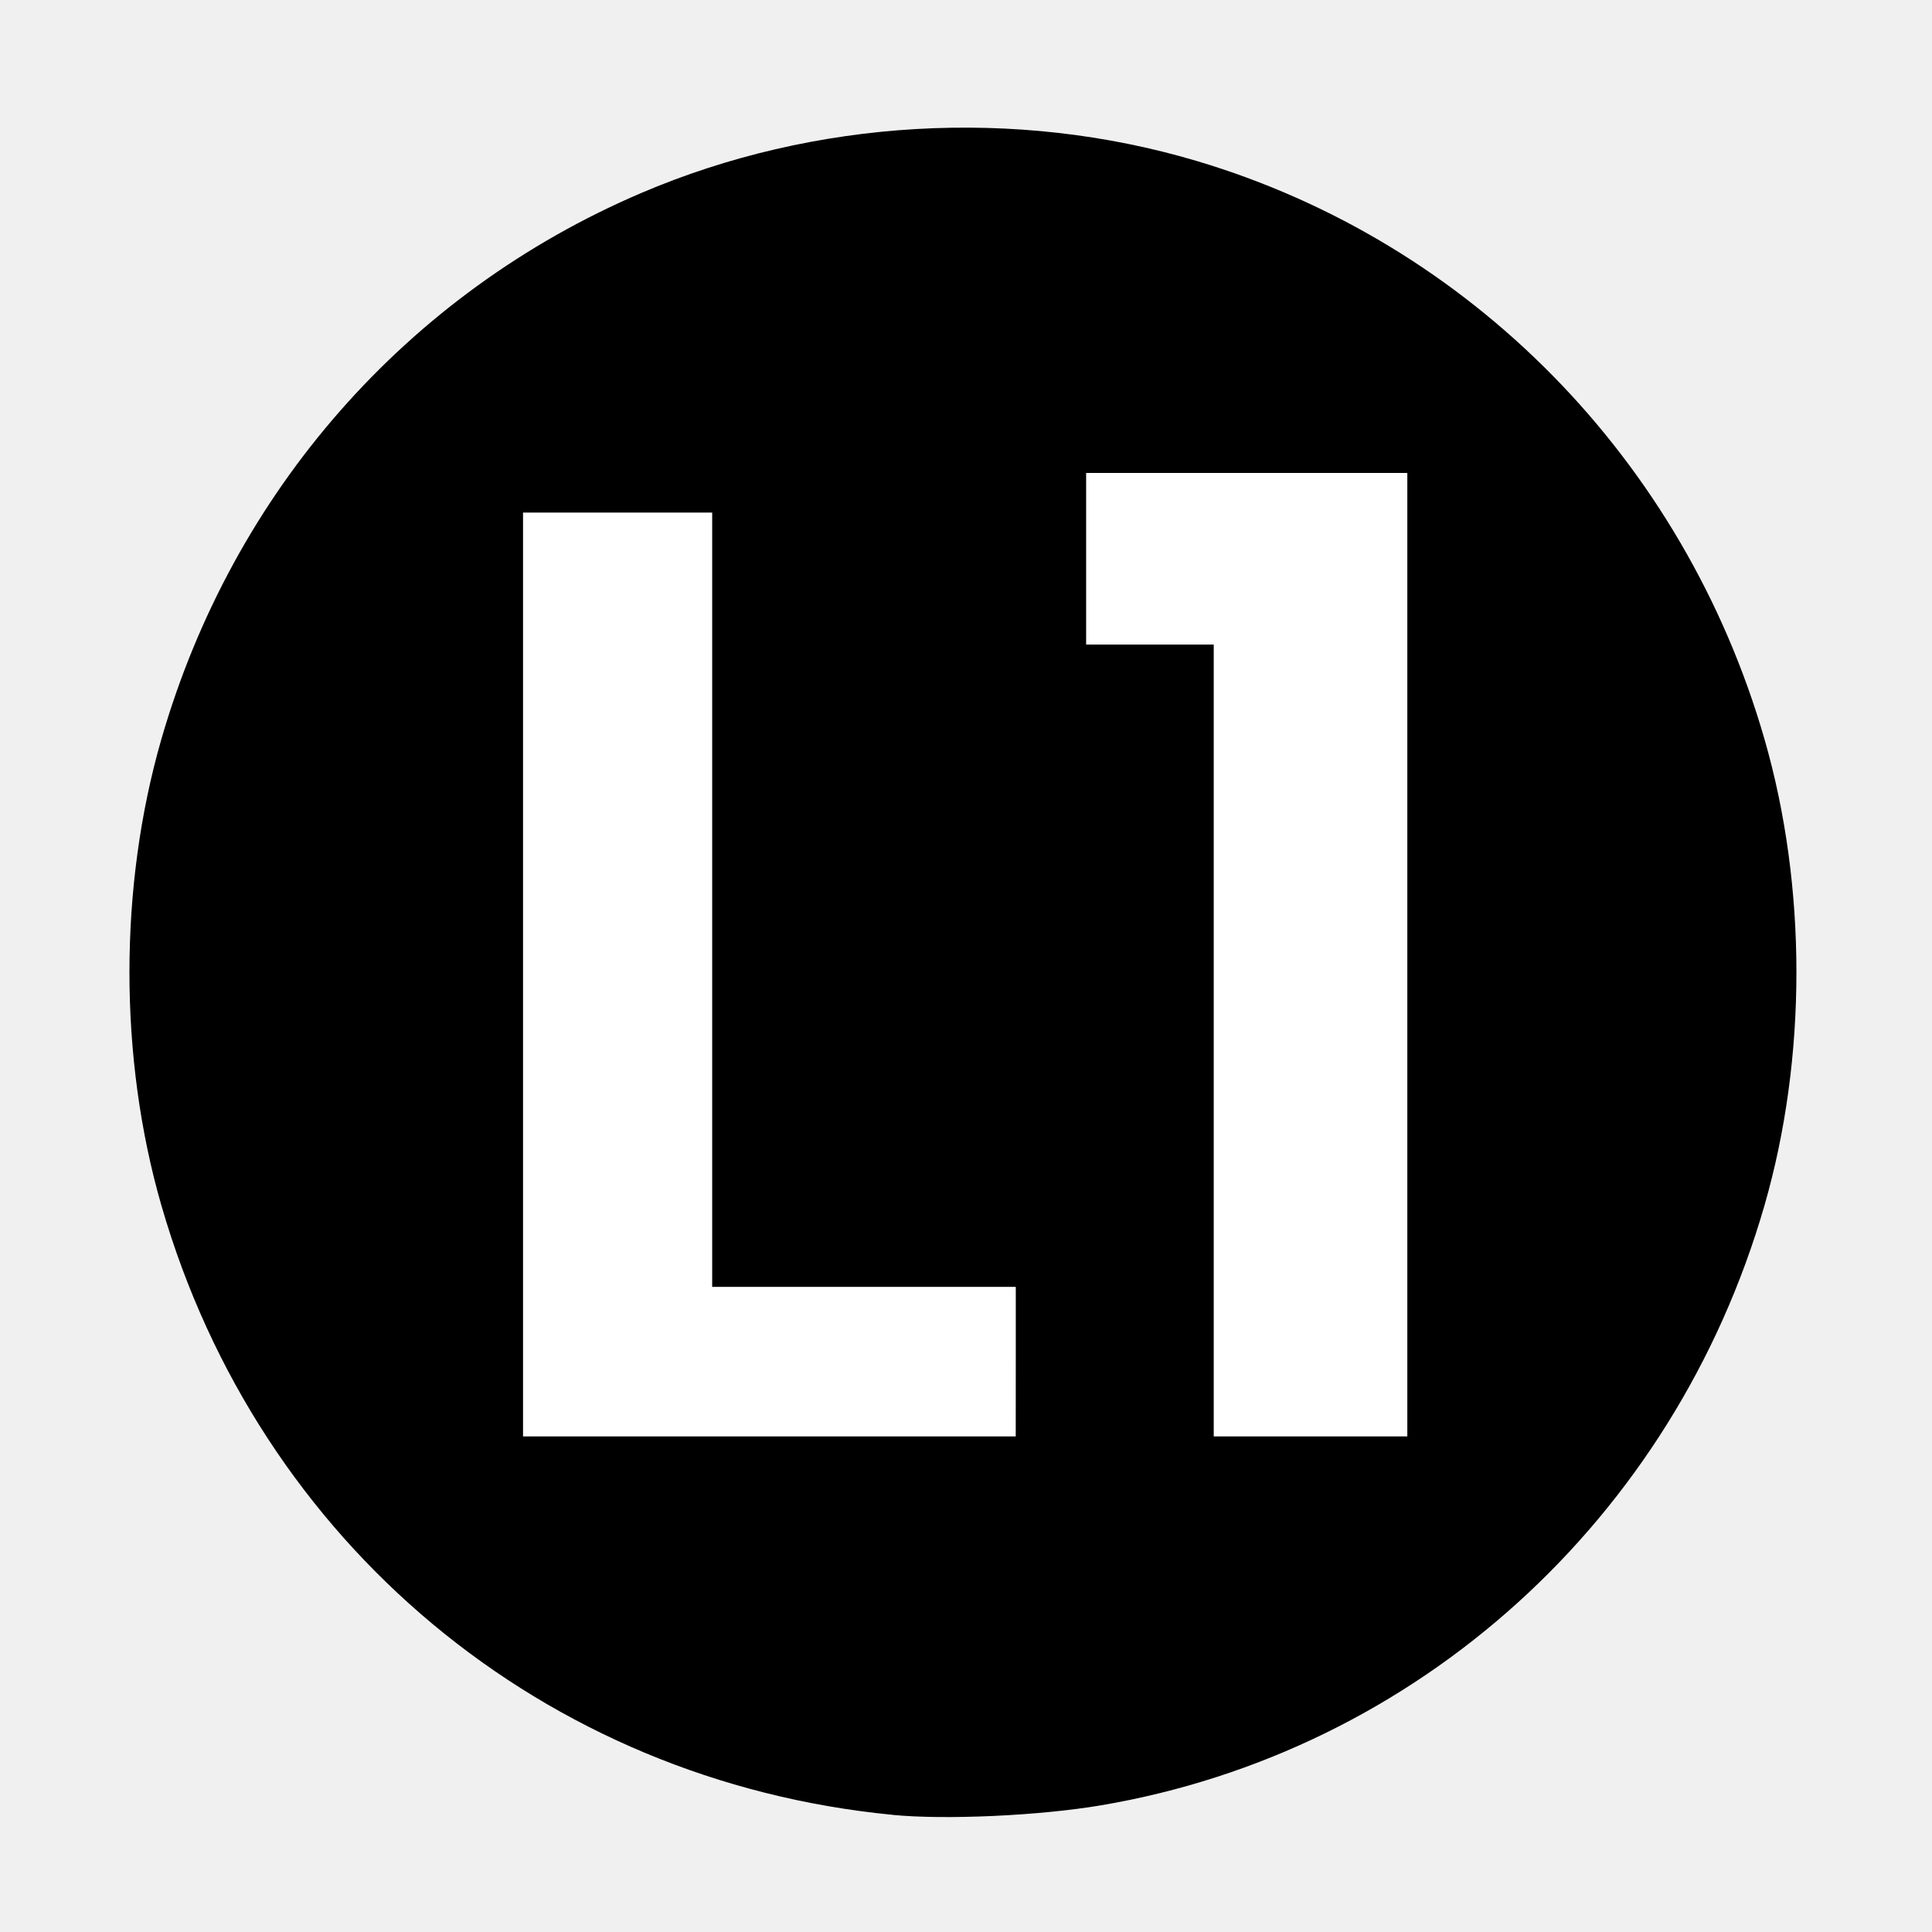
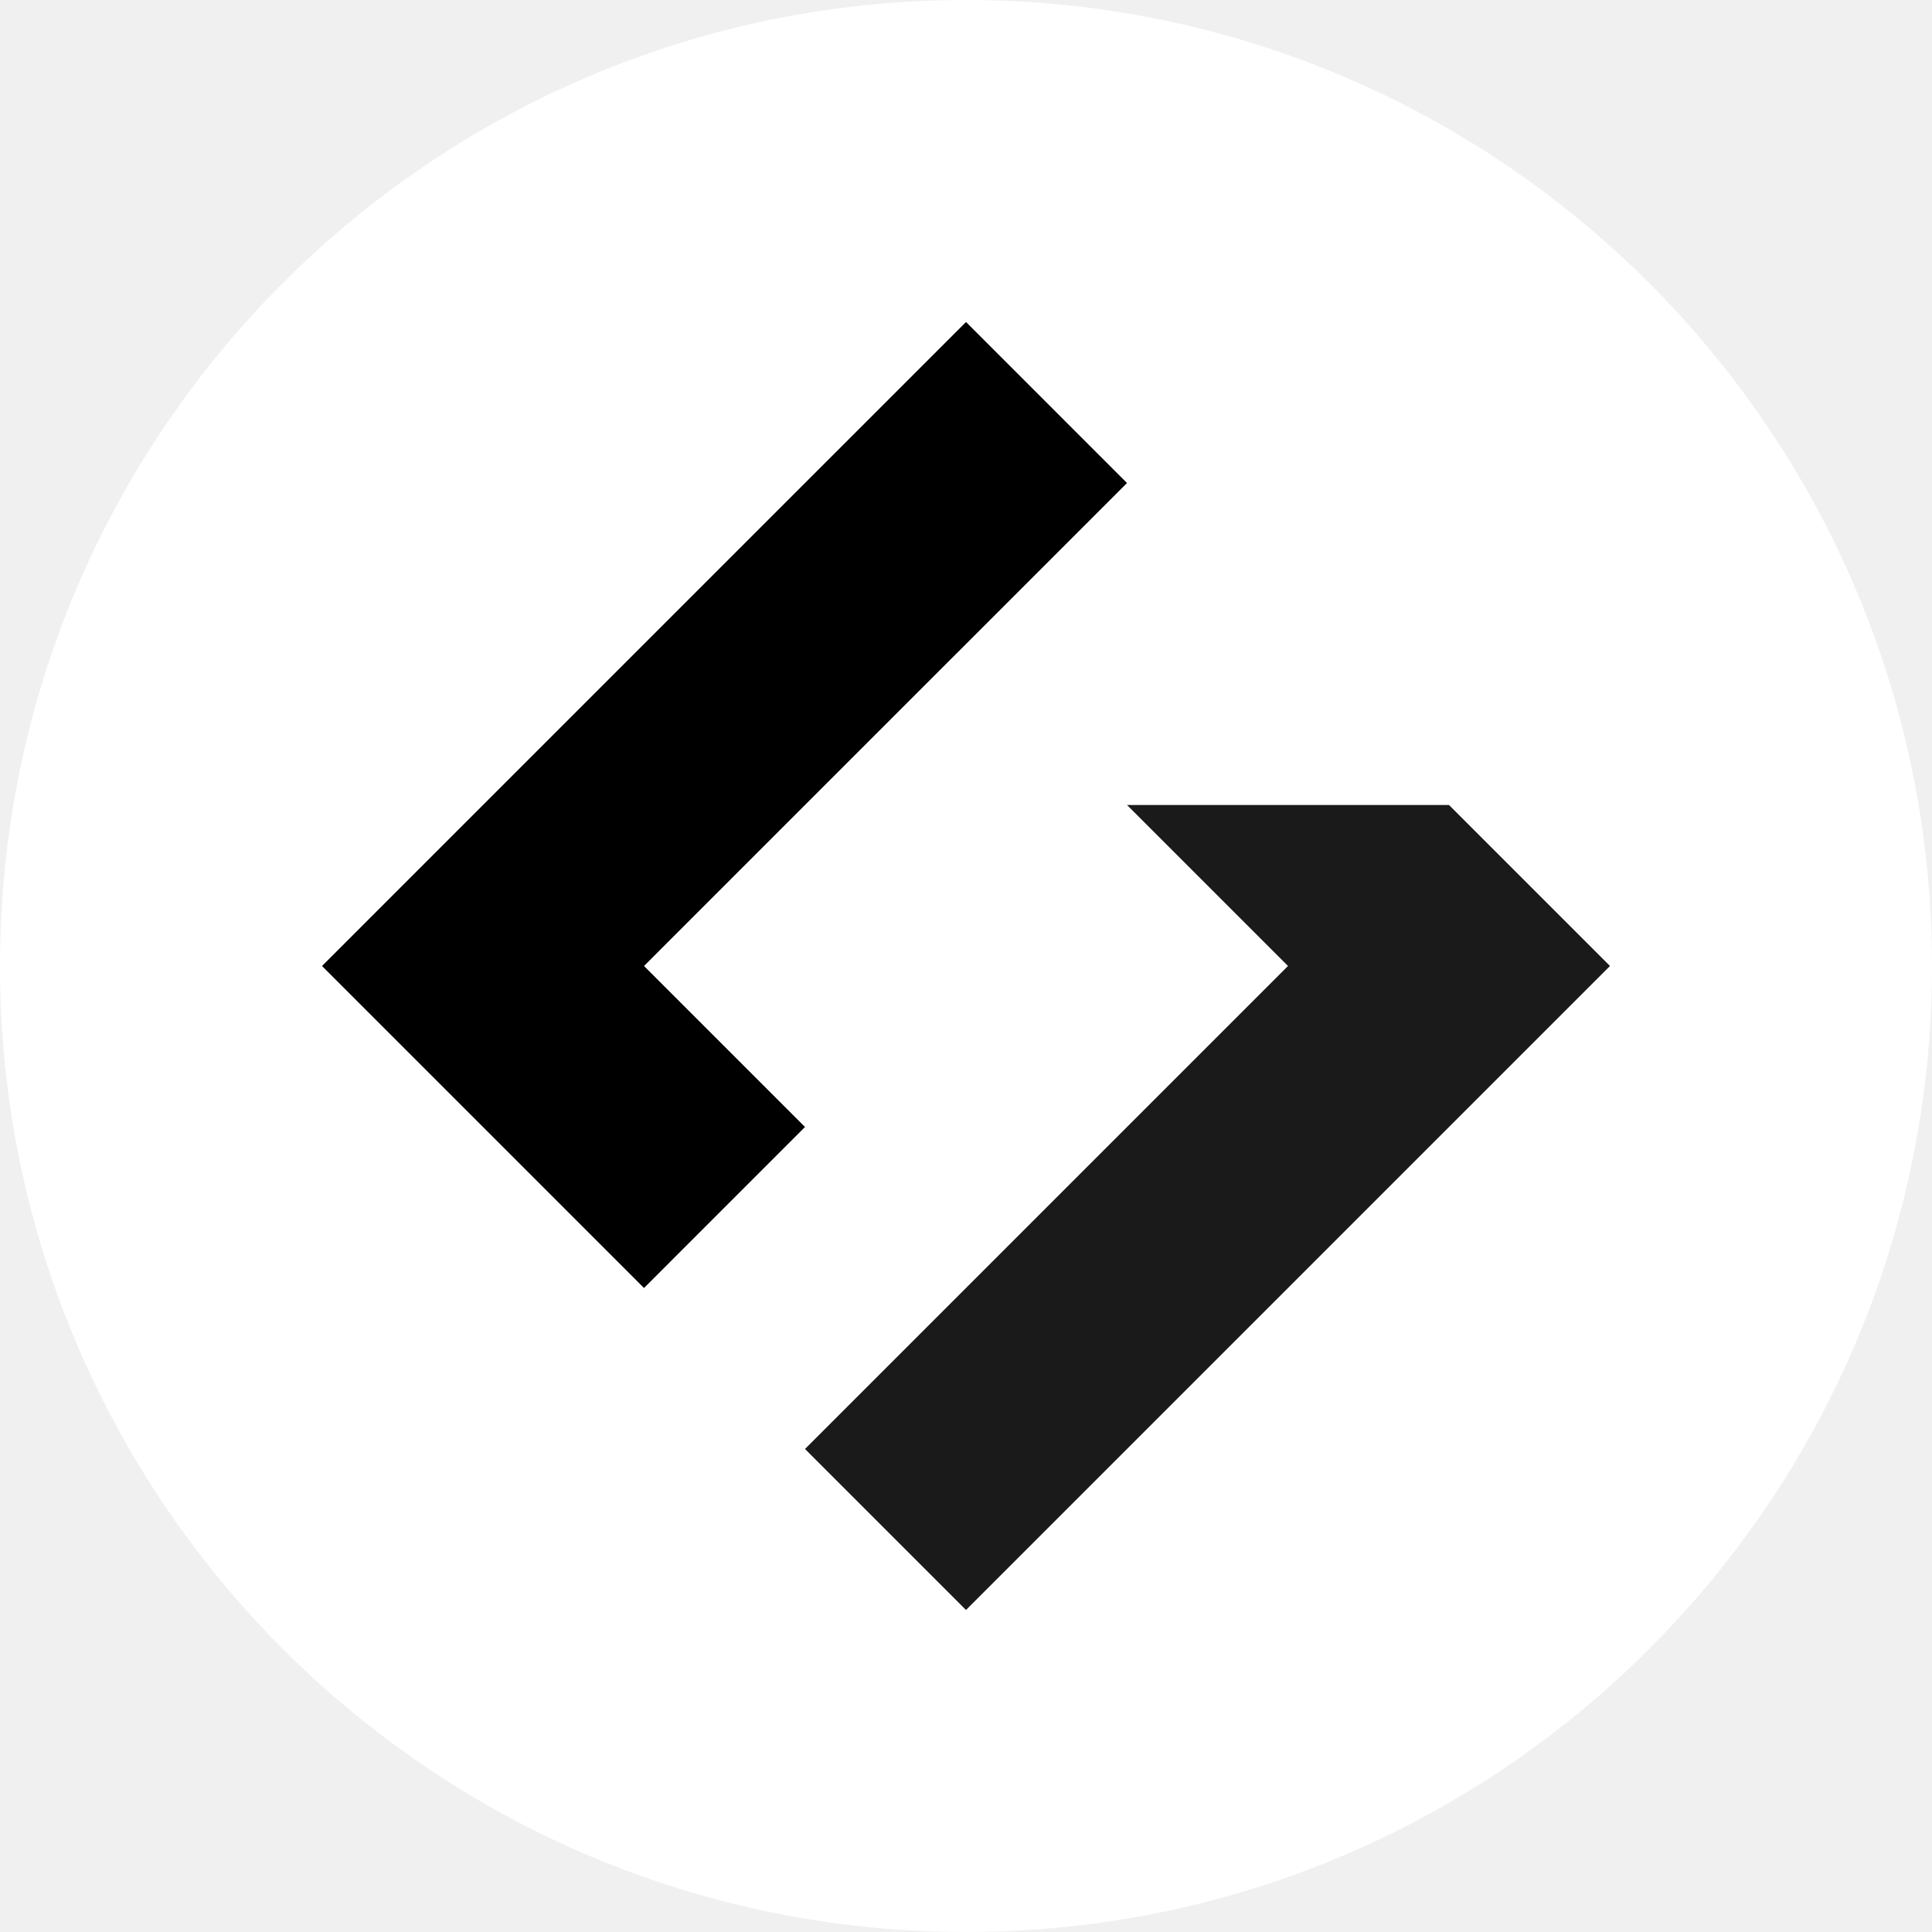
- <svg xmlns="http://www.w3.org/2000/svg" width="156" height="156" viewBox="0 0 41.275 41.275" version="1.1" id="svg3187">
-   <defs id="defs3184" />
-   <g id="layer1" transform="translate(0.4989835,0.6799977)">
-     <rect style="fill:#ffffff;fill-opacity:1;stroke-width:0.061" id="rect2632" width="18.891" height="20.583" x="10.675" y="9.424" />
-     <path style="fill:#000000;stroke-width:0.094" d="M 18.57,38.092 C 11.119,37.367 5.033,32.294 2.949,25.073 c -0.91,-3.153 -0.91,-6.809 0,-9.963 C 4.477,9.818 8.196,5.584 13.196,3.445 16.902,1.86 21.202,1.611 25.06,2.757 c 5.846,1.737 10.416,6.387 12.137,12.353 0.91,3.153 0.91,6.809 0,9.963 -1.936,6.71 -7.421,11.67 -14.171,12.815 -1.312,0.223 -3.324,0.315 -4.456,0.205 z m 2.632,-9.683 V 26.812 H 17.959 14.716 V 18.541 10.27 H 12.695 10.675 v 9.869 9.869 h 5.263 5.263 z m 8.365,-8.694 V 9.424 H 26.135 22.705 v 1.833 1.833 h 1.363 1.363 v 8.459 8.459 h 2.068 2.068 z" id="path355" />
+ <svg xmlns="http://www.w3.org/2000/svg" width="285.93mm" height="285.93mm" viewBox="0 0 285.93 285.93" version="1.1" id="svg5" xml:space="preserve">
+   <defs id="defs2" />
+   <g id="layer1" transform="translate(1577.839,-189.7518)">
+     <g id="g8962" transform="translate(-1518.348,162.7657)">
+       <g id="g1627" transform="translate(-34.67056,3.072056)">
+         <circle style="fill:#ffffff;fill-opacity:1;stroke-width:20;stroke-linecap:round;stroke-linejoin:round;paint-order:markers stroke fill" id="path886" cx="118.145" cy="166.879" r="142.965" />
+         <path id="rect250" style="fill:#000000;stroke-width:20;stroke-linecap:round;stroke-linejoin:round;paint-order:markers stroke fill" d="M 118.145,71.569 94.317,95.397 70.49,119.224 46.662,143.051 22.835,166.879 46.662,190.706 70.49,214.534 94.317,190.706 70.49,166.879 94.317,143.051 118.145,119.224 141.972,95.397 Z" />
+         <path id="rect250-6" style="fill:#1a1a1a;stroke-width:20;stroke-linecap:round;stroke-linejoin:round;paint-order:markers stroke fill" d="m 141.973,143.051 23.827,23.827 -23.828,23.827 -23.827,23.828 -23.827,23.827 23.827,23.827 23.827,-23.827 23.828,-23.827 23.827,-23.828 23.827,-23.827 -23.827,-23.827 z" />
+       </g>
+       <g id="g1710" transform="translate(0,16.4565)" />
+     </g>
  </g>
</svg>
